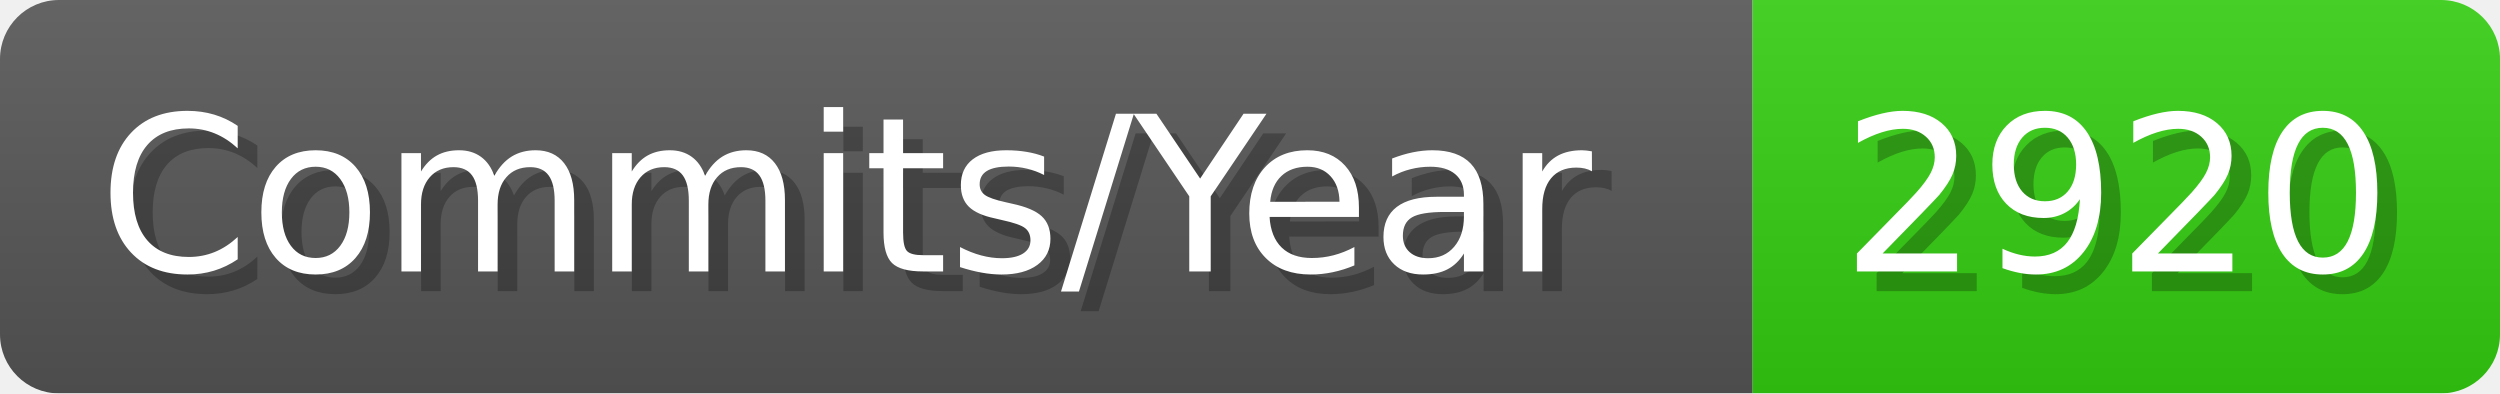
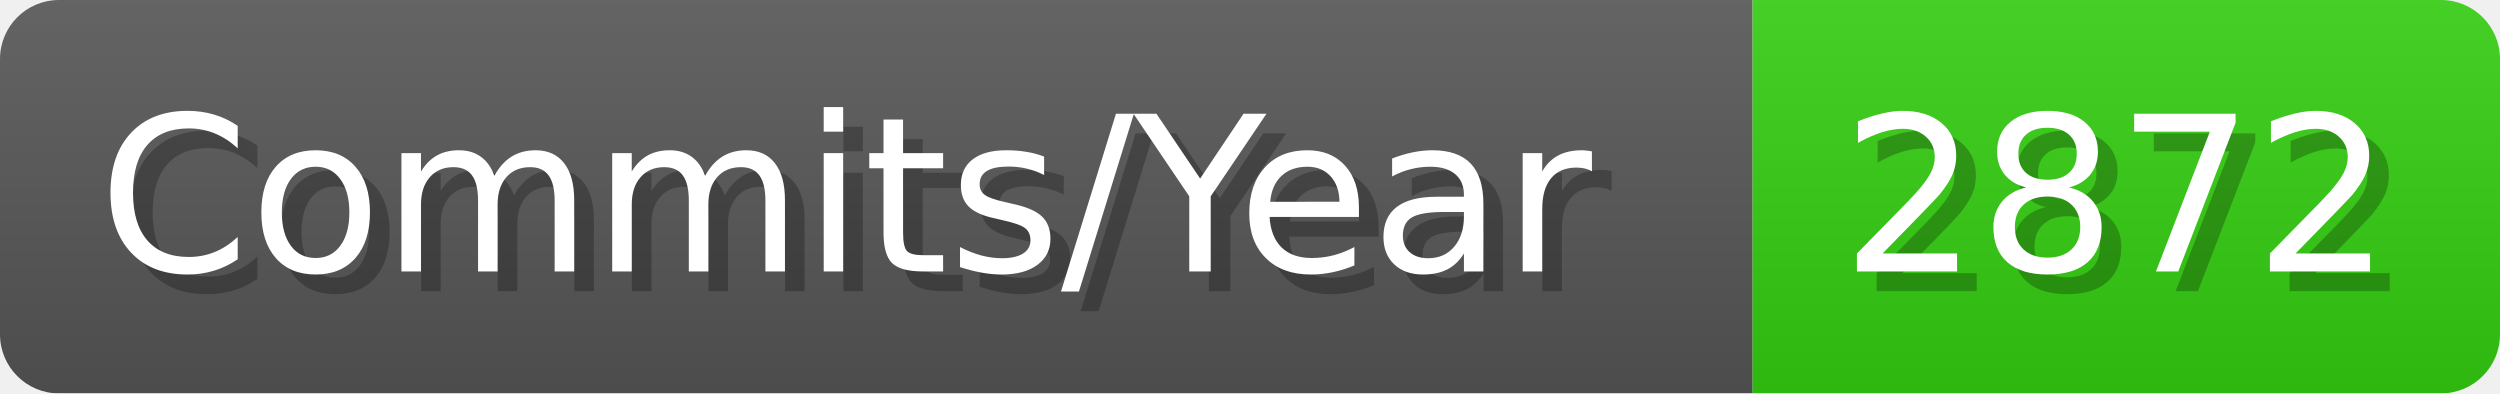
- <svg xmlns="http://www.w3.org/2000/svg" width="127.1" height="20" viewBox="0 0 1271 200" role="img" aria-label="Commits/Year: 2920">
+ <svg xmlns="http://www.w3.org/2000/svg" width="127.1" height="20" viewBox="0 0 1271 200" role="img" aria-label="Commits/Year: 2872">
  <linearGradient id="aUPdi" x2="0" y2="100%">
    <stop offset="0" stop-opacity=".1" stop-color="#EEE" />
    <stop offset="1" stop-opacity=".1" />
  </linearGradient>
  <mask id="WfAiQ">
    <rect width="1271" height="200" rx="30" fill="#FFF" />
  </mask>
  <g mask="url(#WfAiQ)">
    <rect width="891" height="200" fill="#555" />
    <rect width="380" height="200" fill="#3C1" x="891" />
    <rect width="1271" height="200" fill="url(#aUPdi)" />
  </g>
  <g aria-hidden="true" fill="#fff" text-anchor="start" font-family="Verdana,DejaVu Sans,sans-serif" font-size="110">
    <text x="60" y="148" textLength="791" fill="#000" opacity="0.25">Commits/Year</text>
    <text x="50" y="138" textLength="791">Commits/Year</text>
-     <text x="946" y="148" textLength="280" fill="#000" opacity="0.25">2920</text>
-     <text x="936" y="138" textLength="280">2920</text>
+     <text x="946" y="148" textLength="280" fill="#000" opacity="0.25">2872</text>
+     <text x="936" y="138" textLength="280">2872</text>
  </g>
</svg>
